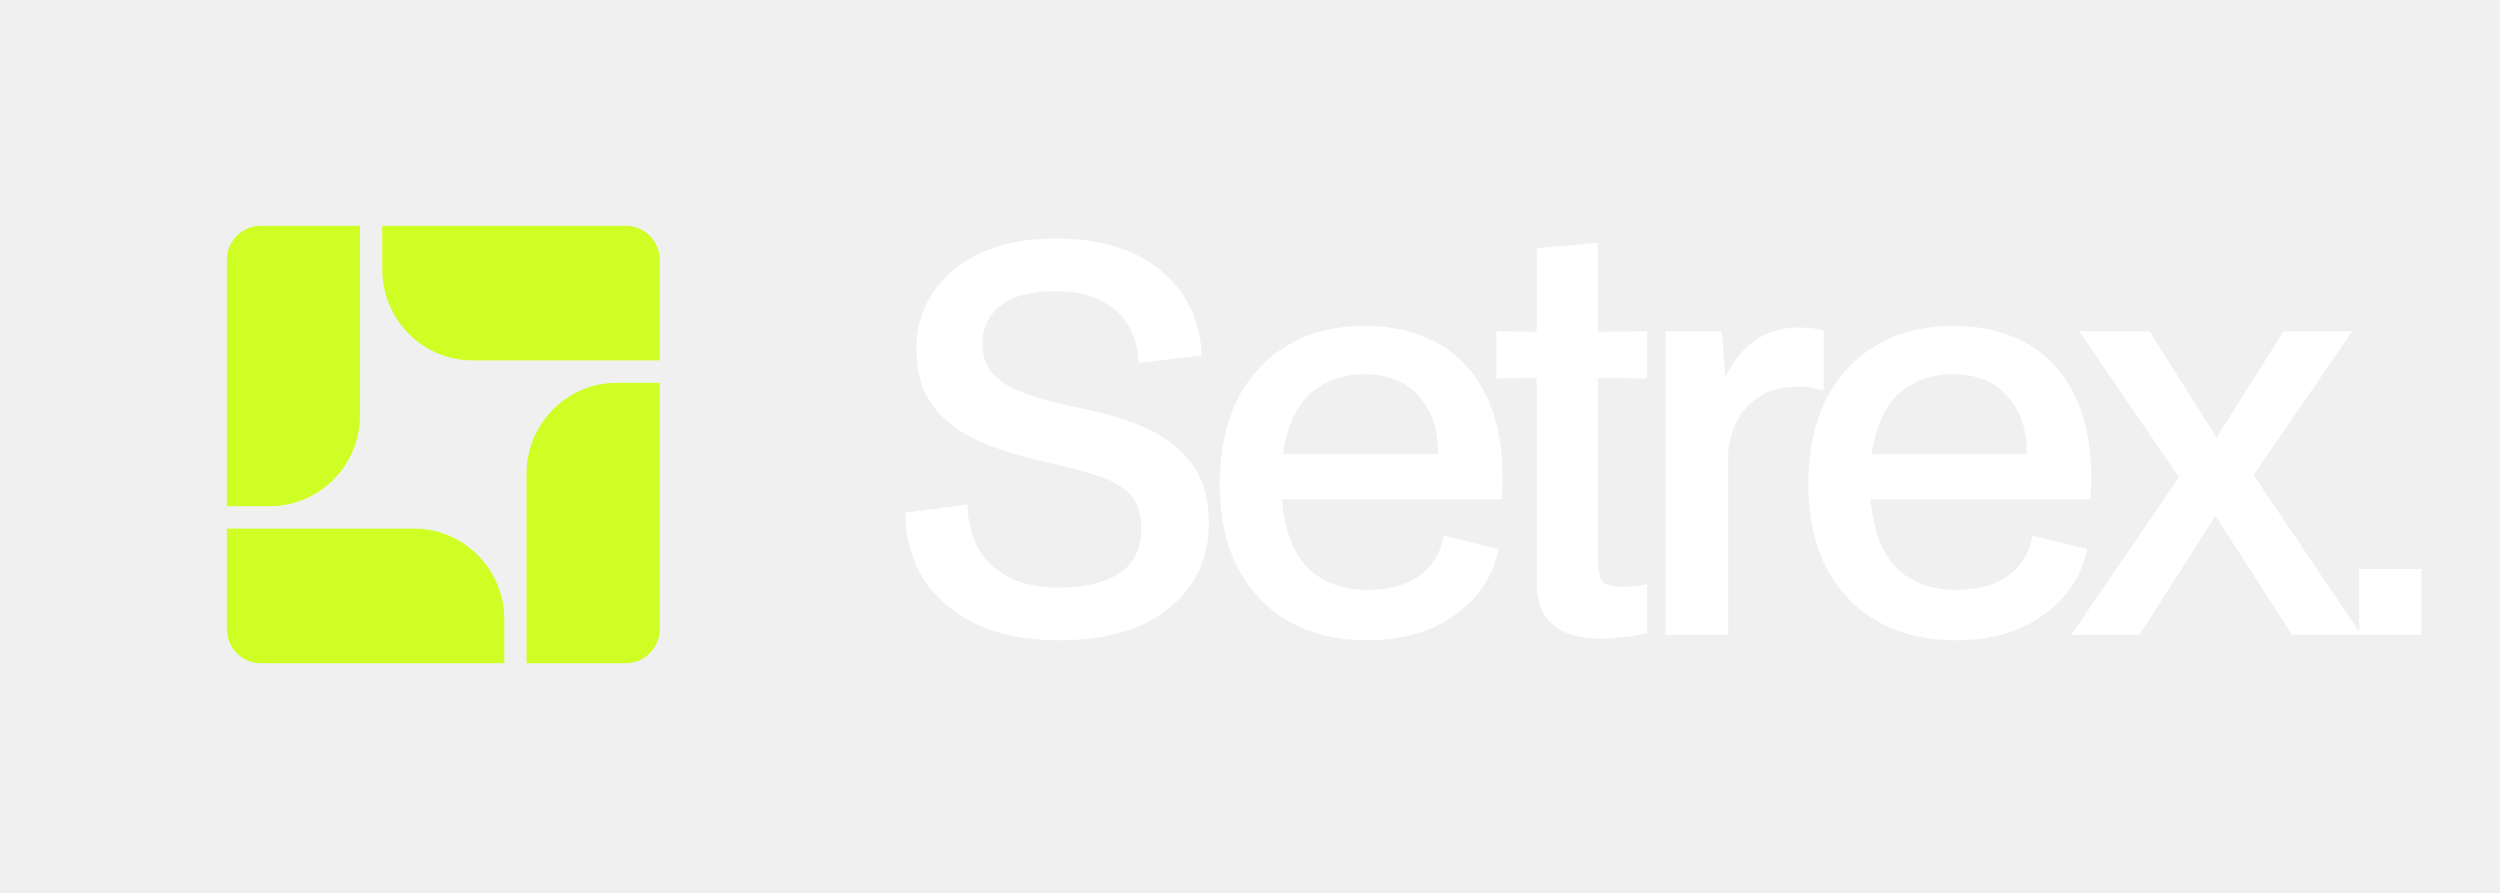
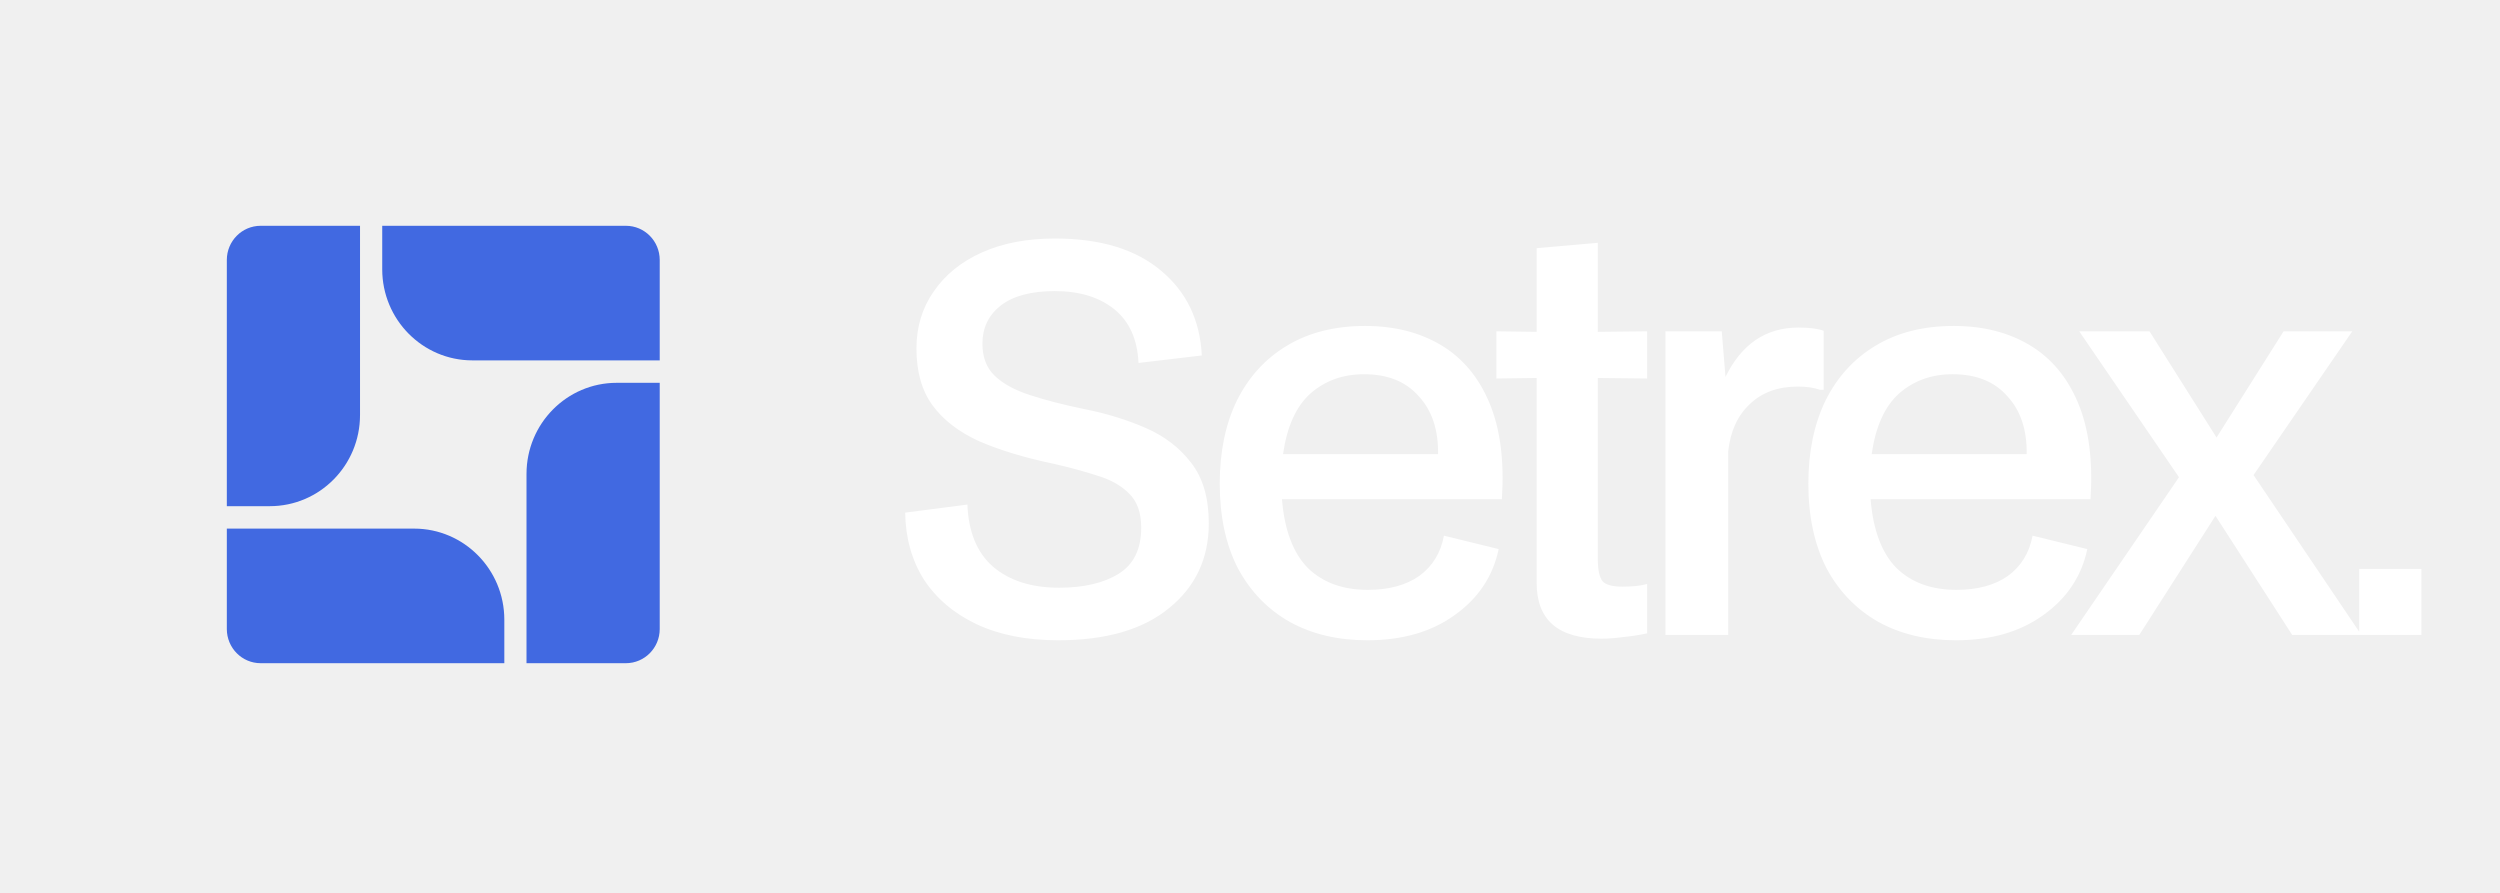
<svg xmlns="http://www.w3.org/2000/svg" width="126" height="45" viewBox="0 0 126 45" fill="none">
  <path d="M57.381 18.293C57.327 17.104 56.922 16.203 56.165 15.59C55.408 14.977 54.408 14.671 53.164 14.671C51.974 14.671 51.064 14.914 50.433 15.401C49.821 15.887 49.514 16.527 49.514 17.32C49.514 18.005 49.721 18.546 50.136 18.942C50.551 19.339 51.145 19.663 51.92 19.915C52.695 20.168 53.605 20.402 54.651 20.618C55.75 20.835 56.778 21.15 57.733 21.564C58.688 21.979 59.454 22.565 60.031 23.322C60.626 24.079 60.923 25.097 60.923 26.377C60.923 28.143 60.256 29.567 58.922 30.648C57.607 31.73 55.741 32.27 53.326 32.27C51.74 32.27 50.37 32 49.217 31.459C48.081 30.919 47.198 30.171 46.568 29.215C45.955 28.242 45.639 27.116 45.621 25.836L48.757 25.43C48.811 26.818 49.244 27.864 50.055 28.567C50.884 29.27 51.992 29.621 53.38 29.621C54.624 29.621 55.624 29.387 56.381 28.918C57.138 28.449 57.517 27.674 57.517 26.593C57.517 25.836 57.309 25.259 56.895 24.863C56.498 24.466 55.967 24.169 55.3 23.971C54.633 23.754 53.903 23.556 53.11 23.376C51.65 23.07 50.397 22.691 49.352 22.24C48.325 21.772 47.541 21.168 47 20.429C46.459 19.69 46.189 18.735 46.189 17.563C46.189 16.482 46.477 15.527 47.054 14.698C47.631 13.851 48.442 13.193 49.487 12.724C50.533 12.255 51.758 12.021 53.164 12.021C55.453 12.021 57.237 12.562 58.517 13.643C59.797 14.707 60.481 16.131 60.572 17.915L57.381 18.293ZM68.909 32.27C67.432 32.27 66.134 31.964 65.016 31.351C63.899 30.72 63.025 29.819 62.394 28.648C61.781 27.458 61.475 26.034 61.475 24.376C61.475 22.772 61.763 21.375 62.34 20.186C62.935 18.996 63.773 18.077 64.854 17.428C65.954 16.761 67.269 16.428 68.801 16.428C70.279 16.428 71.559 16.752 72.64 17.401C73.722 18.05 74.533 19.023 75.073 20.321C75.614 21.619 75.821 23.232 75.695 25.16H64.611C64.737 26.71 65.17 27.864 65.909 28.621C66.666 29.36 67.675 29.729 68.936 29.729C70 29.729 70.865 29.495 71.532 29.026C72.199 28.54 72.613 27.864 72.775 26.998L75.533 27.674C75.245 29.044 74.506 30.153 73.316 31C72.145 31.847 70.676 32.27 68.909 32.27ZM68.747 18.861C67.684 18.861 66.783 19.186 66.044 19.834C65.323 20.483 64.863 21.502 64.665 22.889H72.478C72.496 21.664 72.172 20.69 71.505 19.97C70.856 19.23 69.937 18.861 68.747 18.861ZM80.718 32.189C78.537 32.189 77.447 31.252 77.447 29.378V19.05L75.419 19.077V16.698L77.447 16.725V12.508L80.529 12.238V16.725L83.016 16.698V19.077L80.529 19.05V28.161C80.529 28.72 80.61 29.098 80.772 29.297C80.934 29.477 81.268 29.567 81.773 29.567C82.295 29.567 82.71 29.522 83.016 29.432V31.919C82.602 32.009 82.196 32.072 81.8 32.108C81.421 32.162 81.061 32.189 80.718 32.189ZM83.938 32V16.698H86.776L86.965 18.996C87.776 17.338 89.002 16.509 90.642 16.509C91.201 16.509 91.624 16.563 91.913 16.671V19.645H91.724C91.417 19.537 91.048 19.483 90.615 19.483C89.606 19.483 88.795 19.78 88.182 20.375C87.569 20.952 87.209 21.745 87.101 22.754V32H83.938ZM98.576 32.27C97.098 32.27 95.8 31.964 94.683 31.351C93.566 30.72 92.691 29.819 92.061 28.648C91.448 27.458 91.141 26.034 91.141 24.376C91.141 22.772 91.43 21.375 92.007 20.186C92.601 18.996 93.439 18.077 94.521 17.428C95.62 16.761 96.936 16.428 98.468 16.428C99.946 16.428 101.225 16.752 102.307 17.401C103.388 18.05 104.199 19.023 104.74 20.321C105.281 21.619 105.488 23.232 105.362 25.16H94.278C94.404 26.71 94.836 27.864 95.575 28.621C96.332 29.36 97.341 29.729 98.603 29.729C99.666 29.729 100.532 29.495 101.198 29.026C101.865 28.54 102.28 27.864 102.442 26.998L105.2 27.674C104.911 29.044 104.172 30.153 102.983 31C101.811 31.847 100.342 32.27 98.576 32.27ZM98.414 18.861C97.35 18.861 96.449 19.186 95.71 19.834C94.989 20.483 94.53 21.502 94.332 22.889H102.145C102.163 21.664 101.838 20.69 101.171 19.97C100.523 19.23 99.603 18.861 98.414 18.861ZM104.387 32L109.821 24.052L104.793 16.698H108.335L111.714 22.051L115.093 16.698H118.554L113.579 23.944L119.013 32H115.526L111.66 25.998L107.821 32H104.387ZM118.902 32V28.675H122.039V32H118.902Z" fill="white" />
-   <path fill-rule="evenodd" clip-rule="evenodd" d="M13.137 11.38H18.145V20.919C18.145 23.455 16.11 25.511 13.6 25.511H11.432V13.102C11.432 12.151 12.195 11.38 13.137 11.38ZM31.082 19.294C28.571 19.294 26.536 21.35 26.536 23.886V33.425H31.545C32.486 33.425 33.25 32.654 33.25 31.703V19.294H31.082ZM23.809 18.163C21.299 18.163 19.264 16.107 19.264 13.571V11.38H31.546C32.487 11.38 33.25 12.151 33.25 13.102V18.163H23.809ZM11.432 31.703C11.432 32.654 12.195 33.425 13.136 33.425H25.418V31.234C25.418 28.698 23.383 26.642 20.872 26.642H11.432V31.703Z" fill="#CFFE25" />
+   <path fill-rule="evenodd" clip-rule="evenodd" d="M13.137 11.38H18.145V20.919C18.145 23.455 16.11 25.511 13.6 25.511H11.432V13.102C11.432 12.151 12.195 11.38 13.137 11.38ZM31.082 19.294C28.571 19.294 26.536 21.35 26.536 23.886V33.425H31.545C32.486 33.425 33.25 32.654 33.25 31.703V19.294H31.082ZM23.809 18.163C21.299 18.163 19.264 16.107 19.264 13.571V11.38H31.546C32.487 11.38 33.25 12.151 33.25 13.102V18.163H23.809ZM11.432 31.703C11.432 32.654 12.195 33.425 13.136 33.425H25.418V31.234C25.418 28.698 23.383 26.642 20.872 26.642H11.432V31.703Z" fill="#4169E1" />
</svg>
